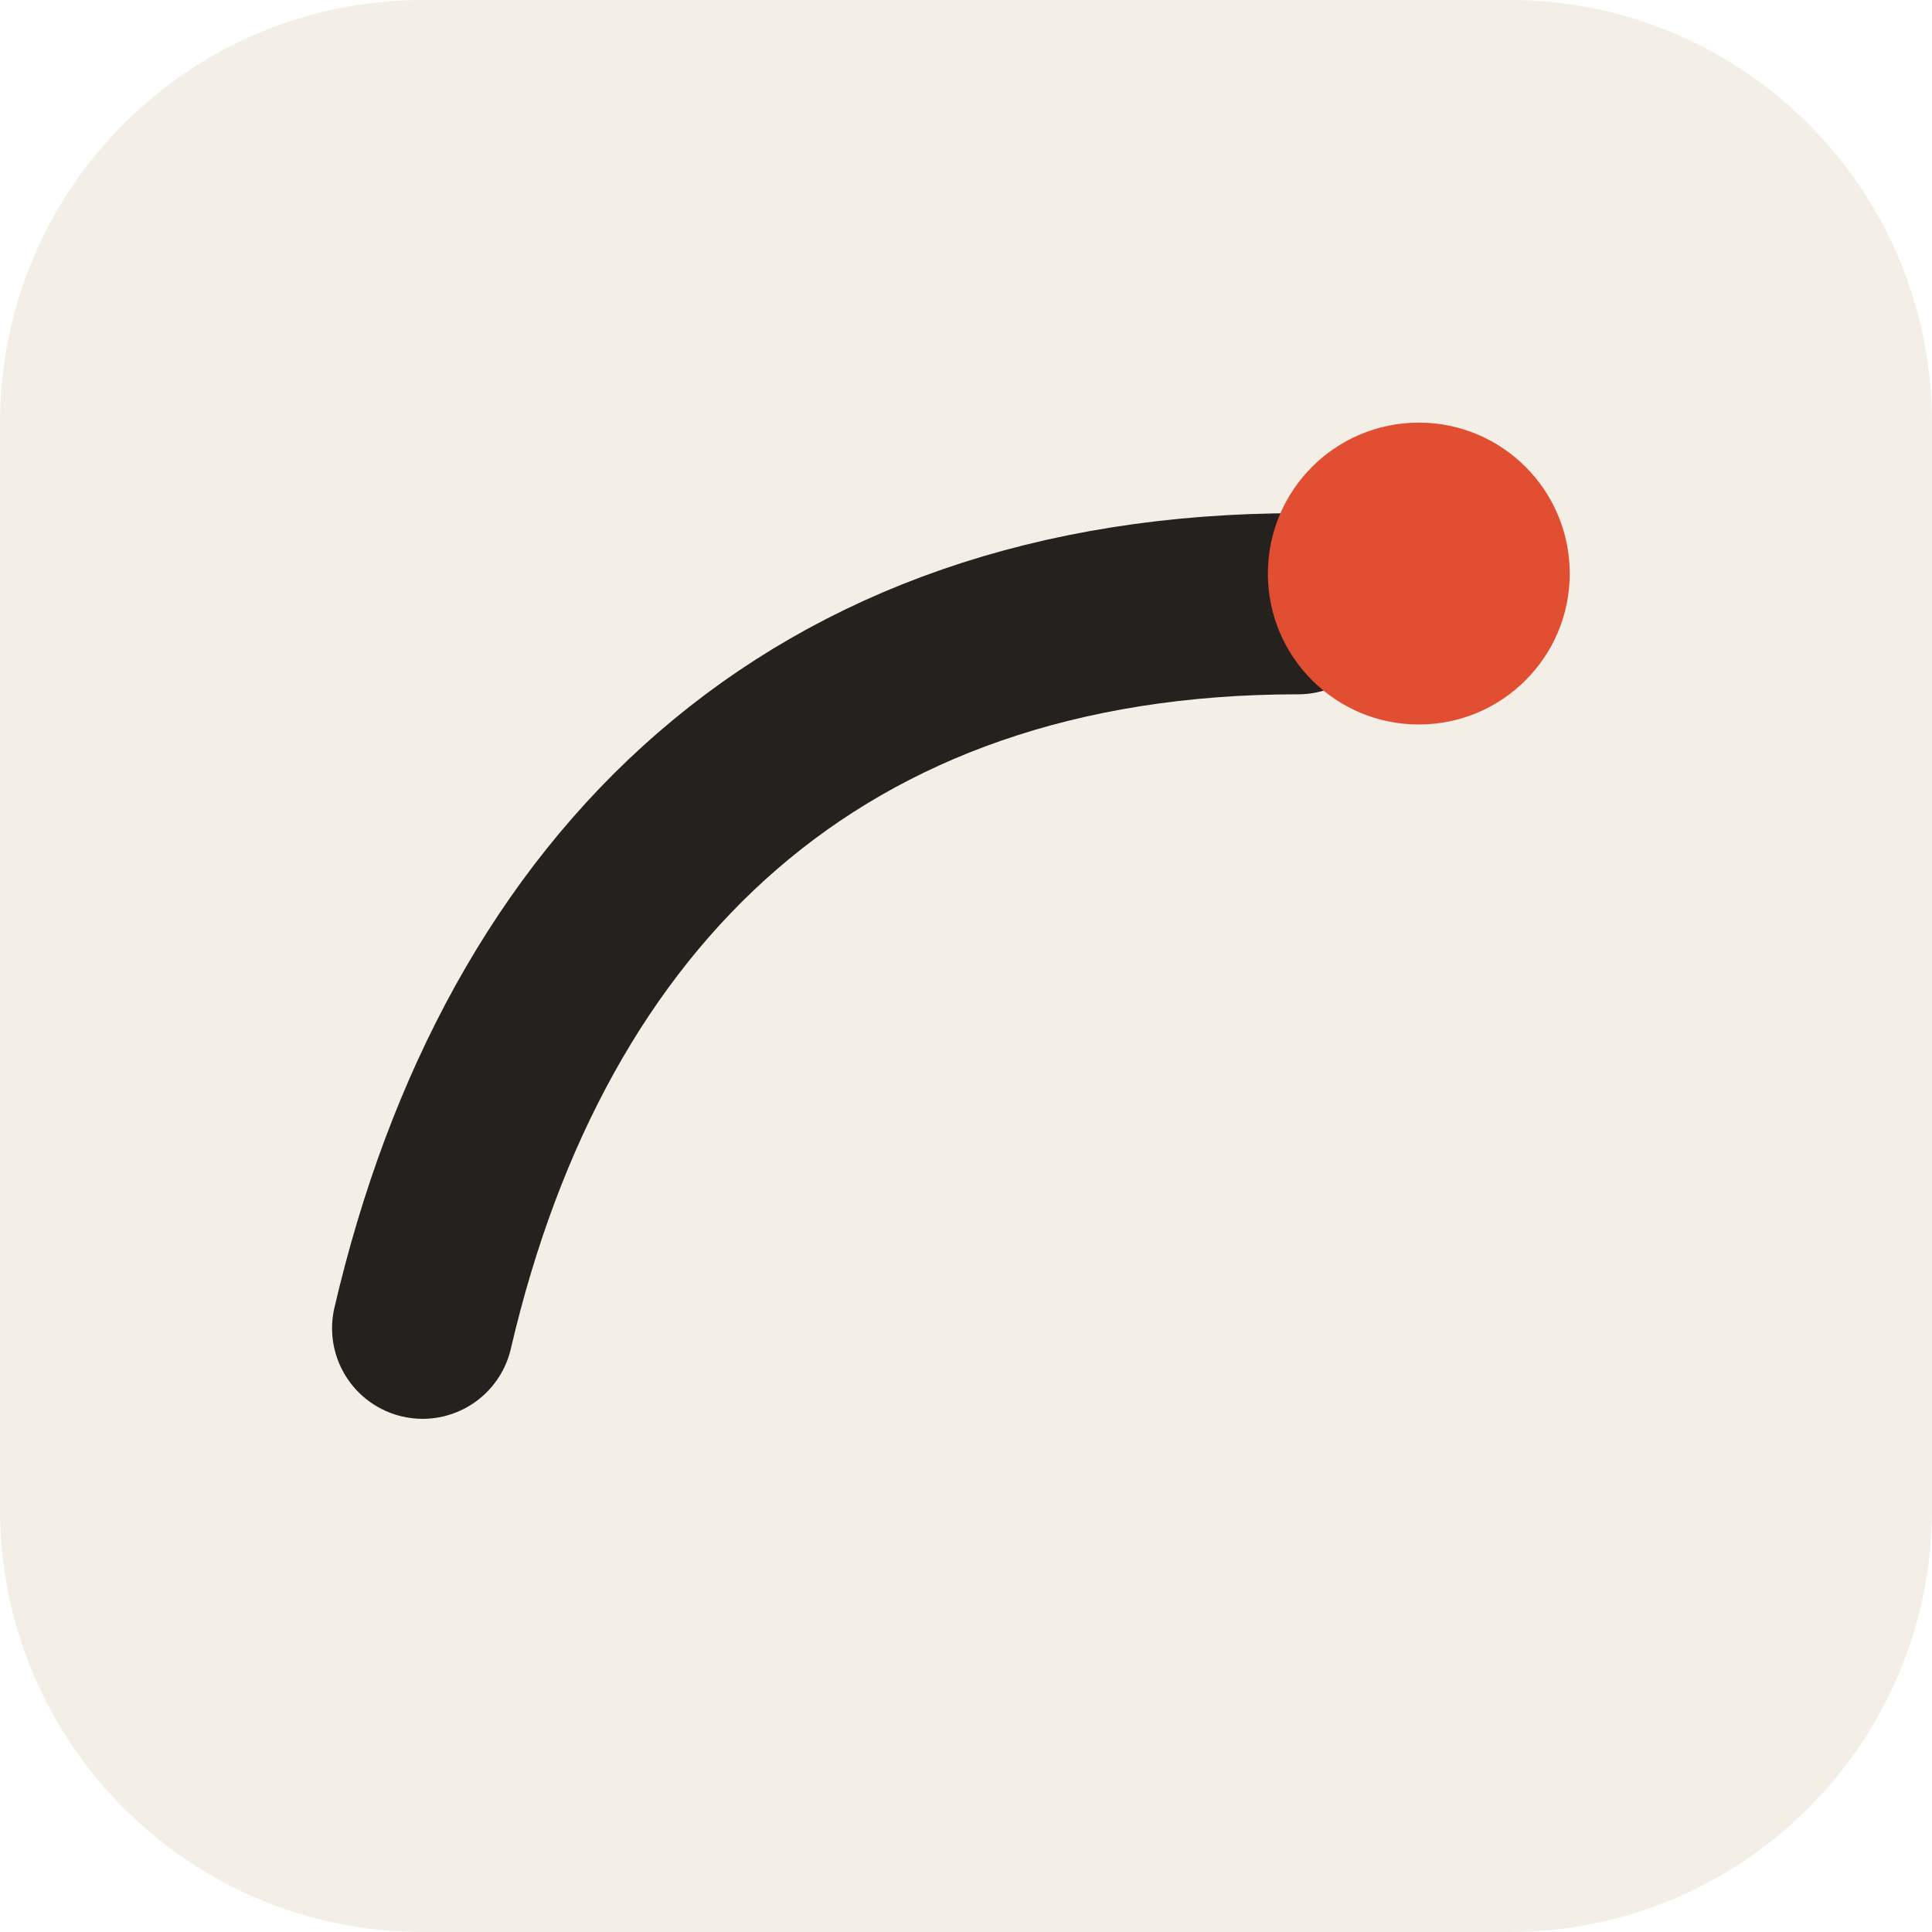
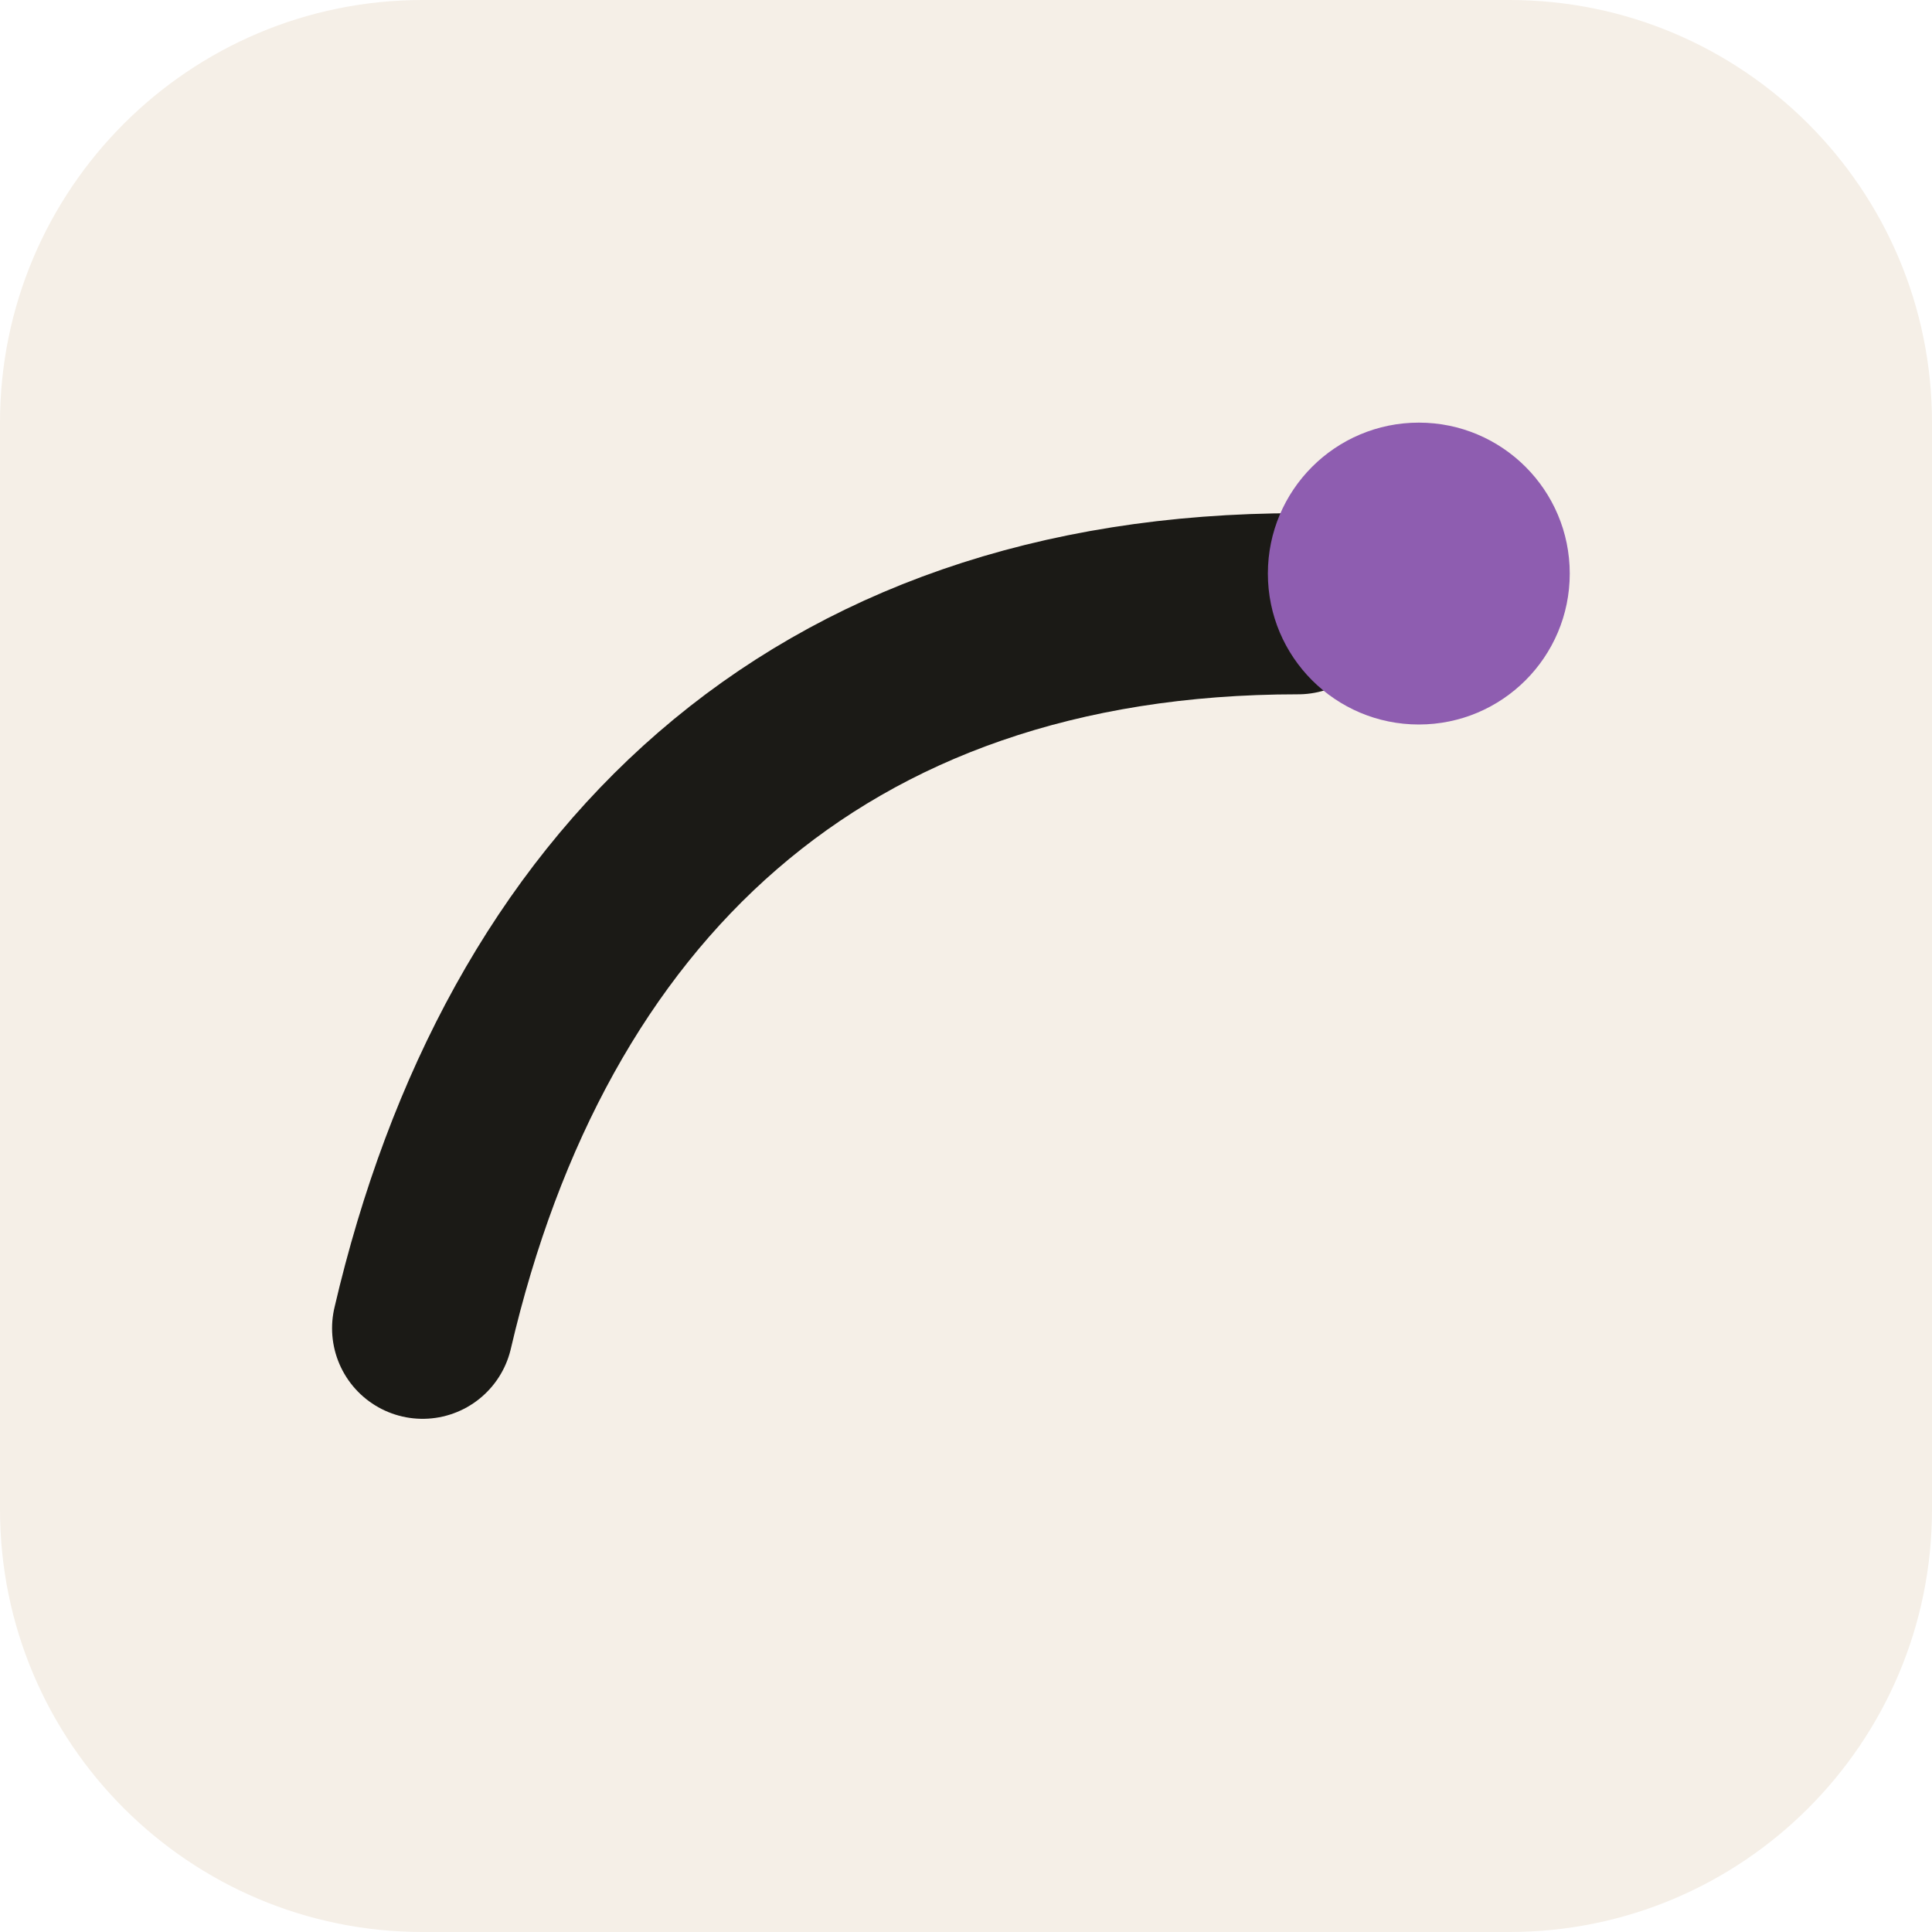
<svg xmlns="http://www.w3.org/2000/svg" viewBox="0 0 32 32">
-   <rect width="32" height="32" rx="7" fill="#F4EFE6" />
-   <path d="M7 22c1.7-7.3 6.5-12 14.5-12" fill="none" stroke="#24211E" stroke-width="3" stroke-linecap="round" />
-   <circle cx="23.5" cy="9.5" r="2.5" fill="#E24E32" />
+   <rect width="32" height="32" rx="7" fill="#F5EFE7" />
+   <path d="M7 22c1.7-7.3 6.5-12 14.5-12" fill="none" stroke="#1B1A16" stroke-width="3" stroke-linecap="round" />
+   <circle cx="23.5" cy="9.5" r="2.5" fill="#8E5DB0" />
</svg>
